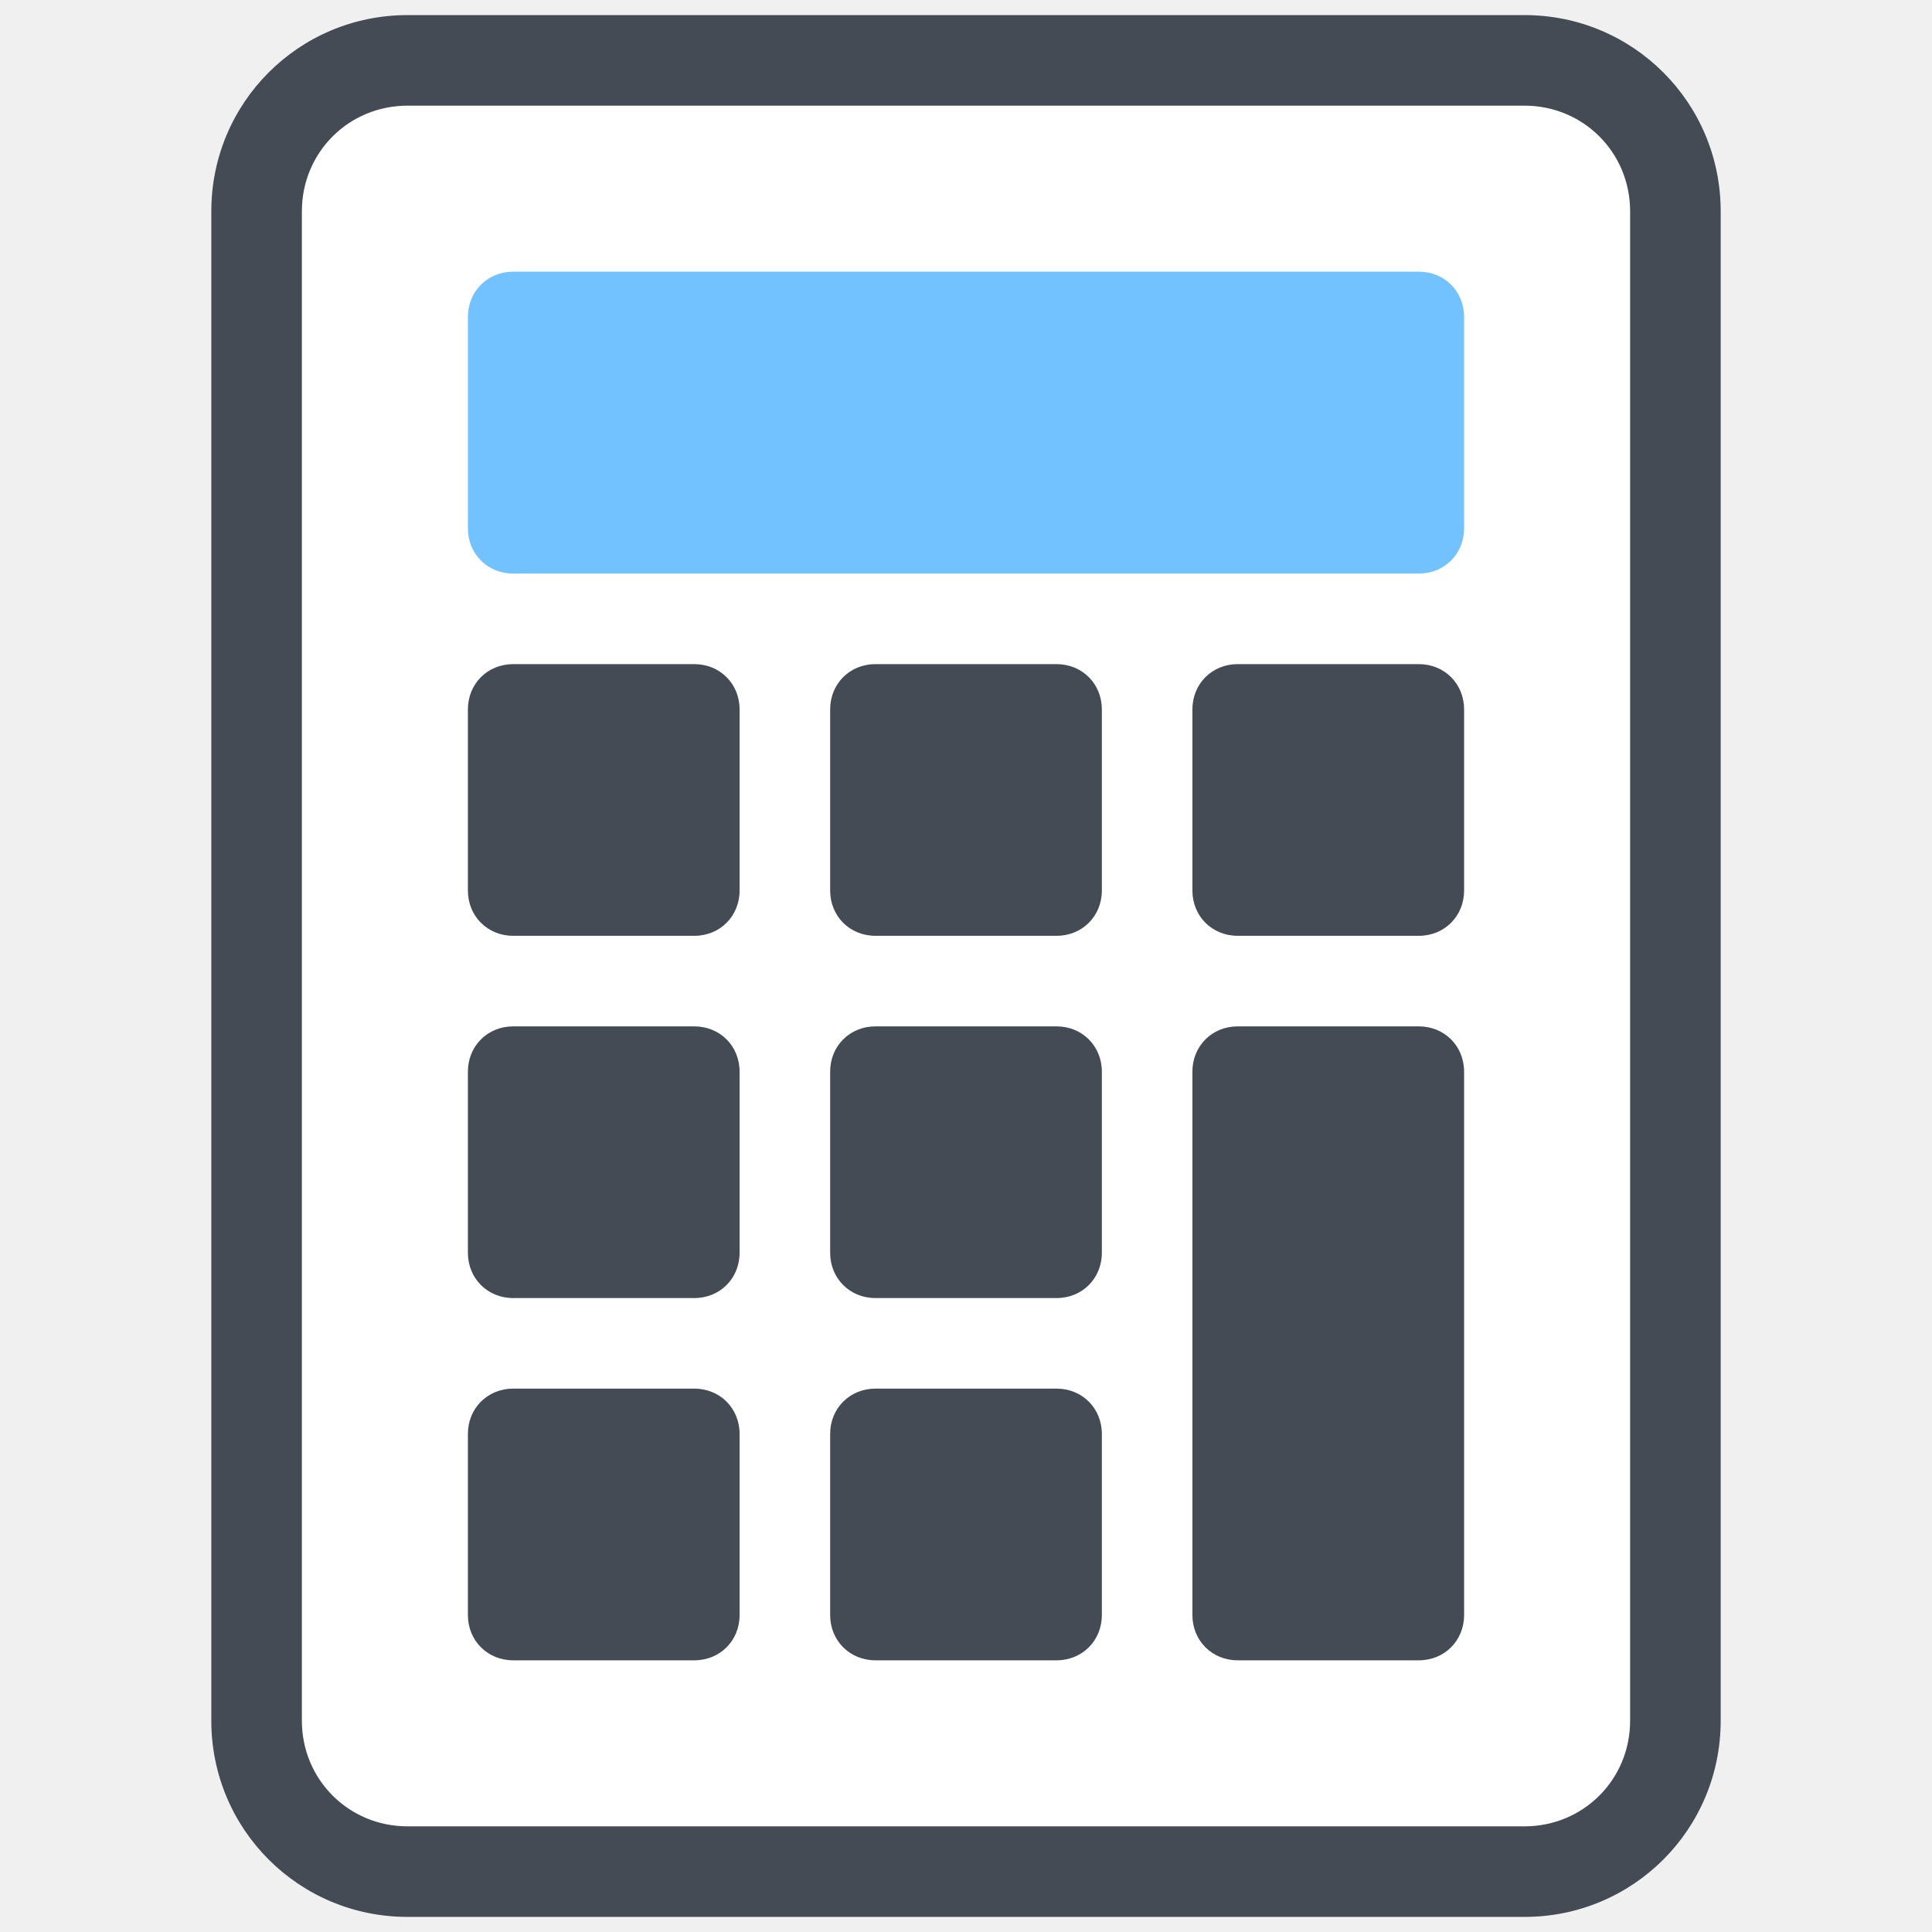
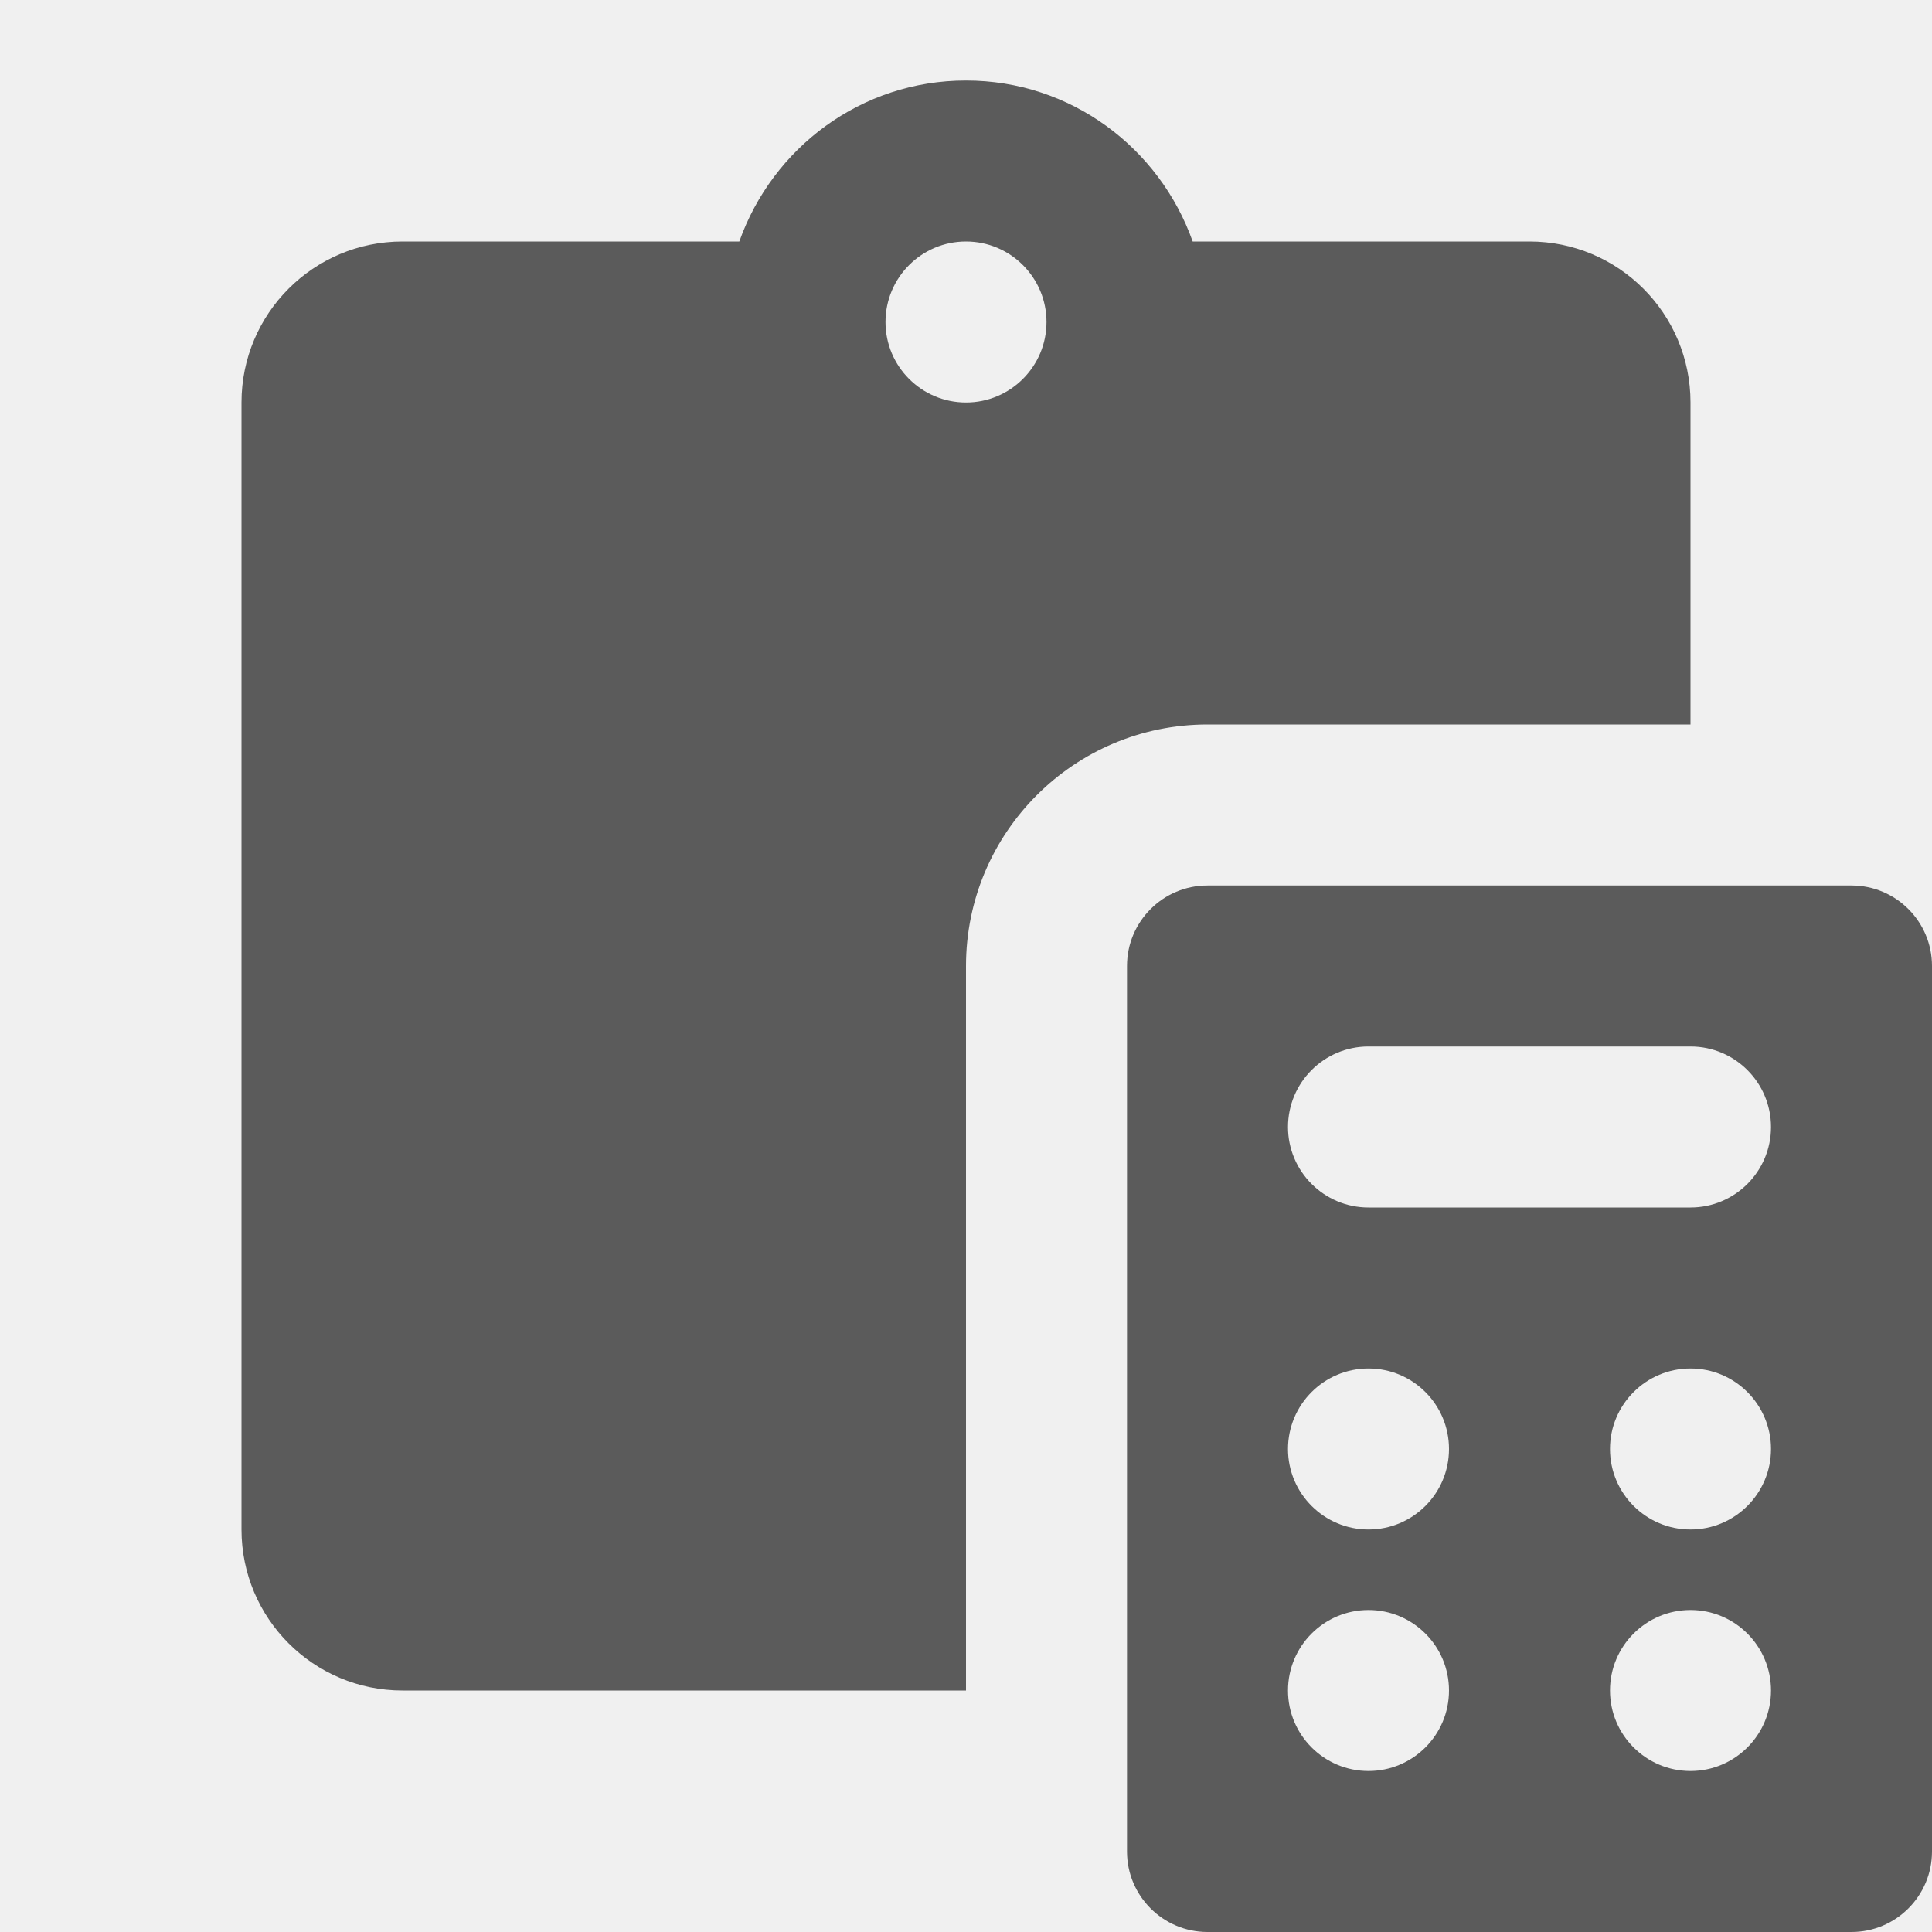
- <svg xmlns="http://www.w3.org/2000/svg" x="0" y="0" viewBox="0 0 128 128">
-   <path fill="#fff" d="M101,124H27c-5.5,0-10-4.5-10-10V14c0-5.5,4.5-10,10-10h74c5.5,0,10,4.5,10,10v100 C111,119.5,106.5,124,101,124z" />
-   <path fill="#444b54" d="M101,127H27c-7.2,0-13-5.8-13-13V14c0-7.2,5.8-13,13-13h74c7.2,0,13,5.8,13,13v100 C114,121.2,108.2,127,101,127z M27,7c-3.9,0-7,3.1-7,7v100c0,3.9,3.1,7,7,7h74c3.9,0,7-3.1,7-7V14c0-3.9-3.1-7-7-7H27z" />
-   <path fill="#71c2ff" d="M94,38H34c-1.7,0-3-1.3-3-3V21c0-1.7,1.3-3,3-3h60c1.7,0,3,1.3,3,3v14C97,36.7,95.7,38,94,38z" />
-   <path fill="#444b54" d="M34,62h12c1.7,0,3-1.3,3-3V47c0-1.7-1.3-3-3-3H34c-1.7,0-3,1.3-3,3v12C31,60.7,32.3,62,34,62z" />
-   <path fill="#444b54" d="M34,110h12c1.7,0,3-1.3,3-3V95c0-1.7-1.3-3-3-3H34c-1.7,0-3,1.3-3,3v12C31,108.7,32.3,110,34,110z" />
-   <path fill="#444b54" d="M34,86h12c1.7,0,3-1.3,3-3V71c0-1.7-1.3-3-3-3H34c-1.7,0-3,1.3-3,3v12C31,84.7,32.3,86,34,86z" />
-   <path fill="#444b54" d="M58,62h12c1.7,0,3-1.3,3-3V47c0-1.7-1.3-3-3-3H58c-1.7,0-3,1.3-3,3v12C55,60.7,56.3,62,58,62z" />
-   <path fill="#444b54" d="M58,110h12c1.7,0,3-1.3,3-3V95c0-1.7-1.3-3-3-3H58c-1.7,0-3,1.3-3,3v12C55,108.7,56.3,110,58,110z" />
-   <path fill="#444b54" d="M58,86h12c1.7,0,3-1.3,3-3V71c0-1.7-1.3-3-3-3H58c-1.7,0-3,1.3-3,3v12C55,84.7,56.3,86,58,86z" />
-   <path fill="#444b54" d="M82,62h12c1.7,0,3-1.3,3-3V47c0-1.7-1.3-3-3-3H82c-1.7,0-3,1.3-3,3v12C79,60.7,80.3,62,82,62z" />
-   <path fill="#444b54" d="M82,110h12c1.7,0,3-1.3,3-3V71c0-1.7-1.3-3-3-3H82c-1.7,0-3,1.3-3,3v36C79,108.7,80.3,110,82,110z" />
+ <svg xmlns="http://www.w3.org/2000/svg" viewBox="0 0 24 24" fill="#5B5B5B">
+   <path d="M12 1C10.696 1 9.597 1.837 9.184 3L5 3C3.895 3 3 3.895 3 5L3 19C3 20.105 3.895 21 5 21L12 21L12 12C12 10.343 13.343 9 15 9L21 9L21 5C21 3.895 20.105 3 19 3L14.816 3C14.403 1.837 13.304 1 12 1 z M 12 3C12.552 3 13 3.448 13 4C13 4.552 12.552 5 12 5C11.448 5 11 4.552 11 4C11 3.448 11.448 3 12 3 z M 15 11C14.448 11 14 11.448 14 12L14 23C14 23.552 14.448 24 15 24L23 24C23.552 24 24 23.552 24 23L24 12C24 11.448 23.552 11 23 11L15 11 z M 17 13L21 13C21.552 13 22 13.448 22 14C22 14.552 21.552 15 21 15L17 15C16.448 15 16 14.552 16 14C16 13.448 16.448 13 17 13 z M 17 17C17.552 17 18 17.448 18 18C18 18.552 17.552 19 17 19C16.448 19 16 18.552 16 18C16 17.448 16.448 17 17 17 z M 21 17C21.552 17 22 17.448 22 18C22 18.552 21.552 19 21 19C20.448 19 20 18.552 20 18C20 17.448 20.448 17 21 17 z M 17 20C17.552 20 18 20.448 18 21C18 21.552 17.552 22 17 22C16.448 22 16 21.552 16 21C16 20.448 16.448 20 17 20 z M 21 20C21.552 20 22 20.448 22 21C22 21.552 21.552 22 21 22C20.448 22 20 21.552 20 21C20 20.448 20.448 20 21 20 z" fill="#5B5B5B" />
</svg>
